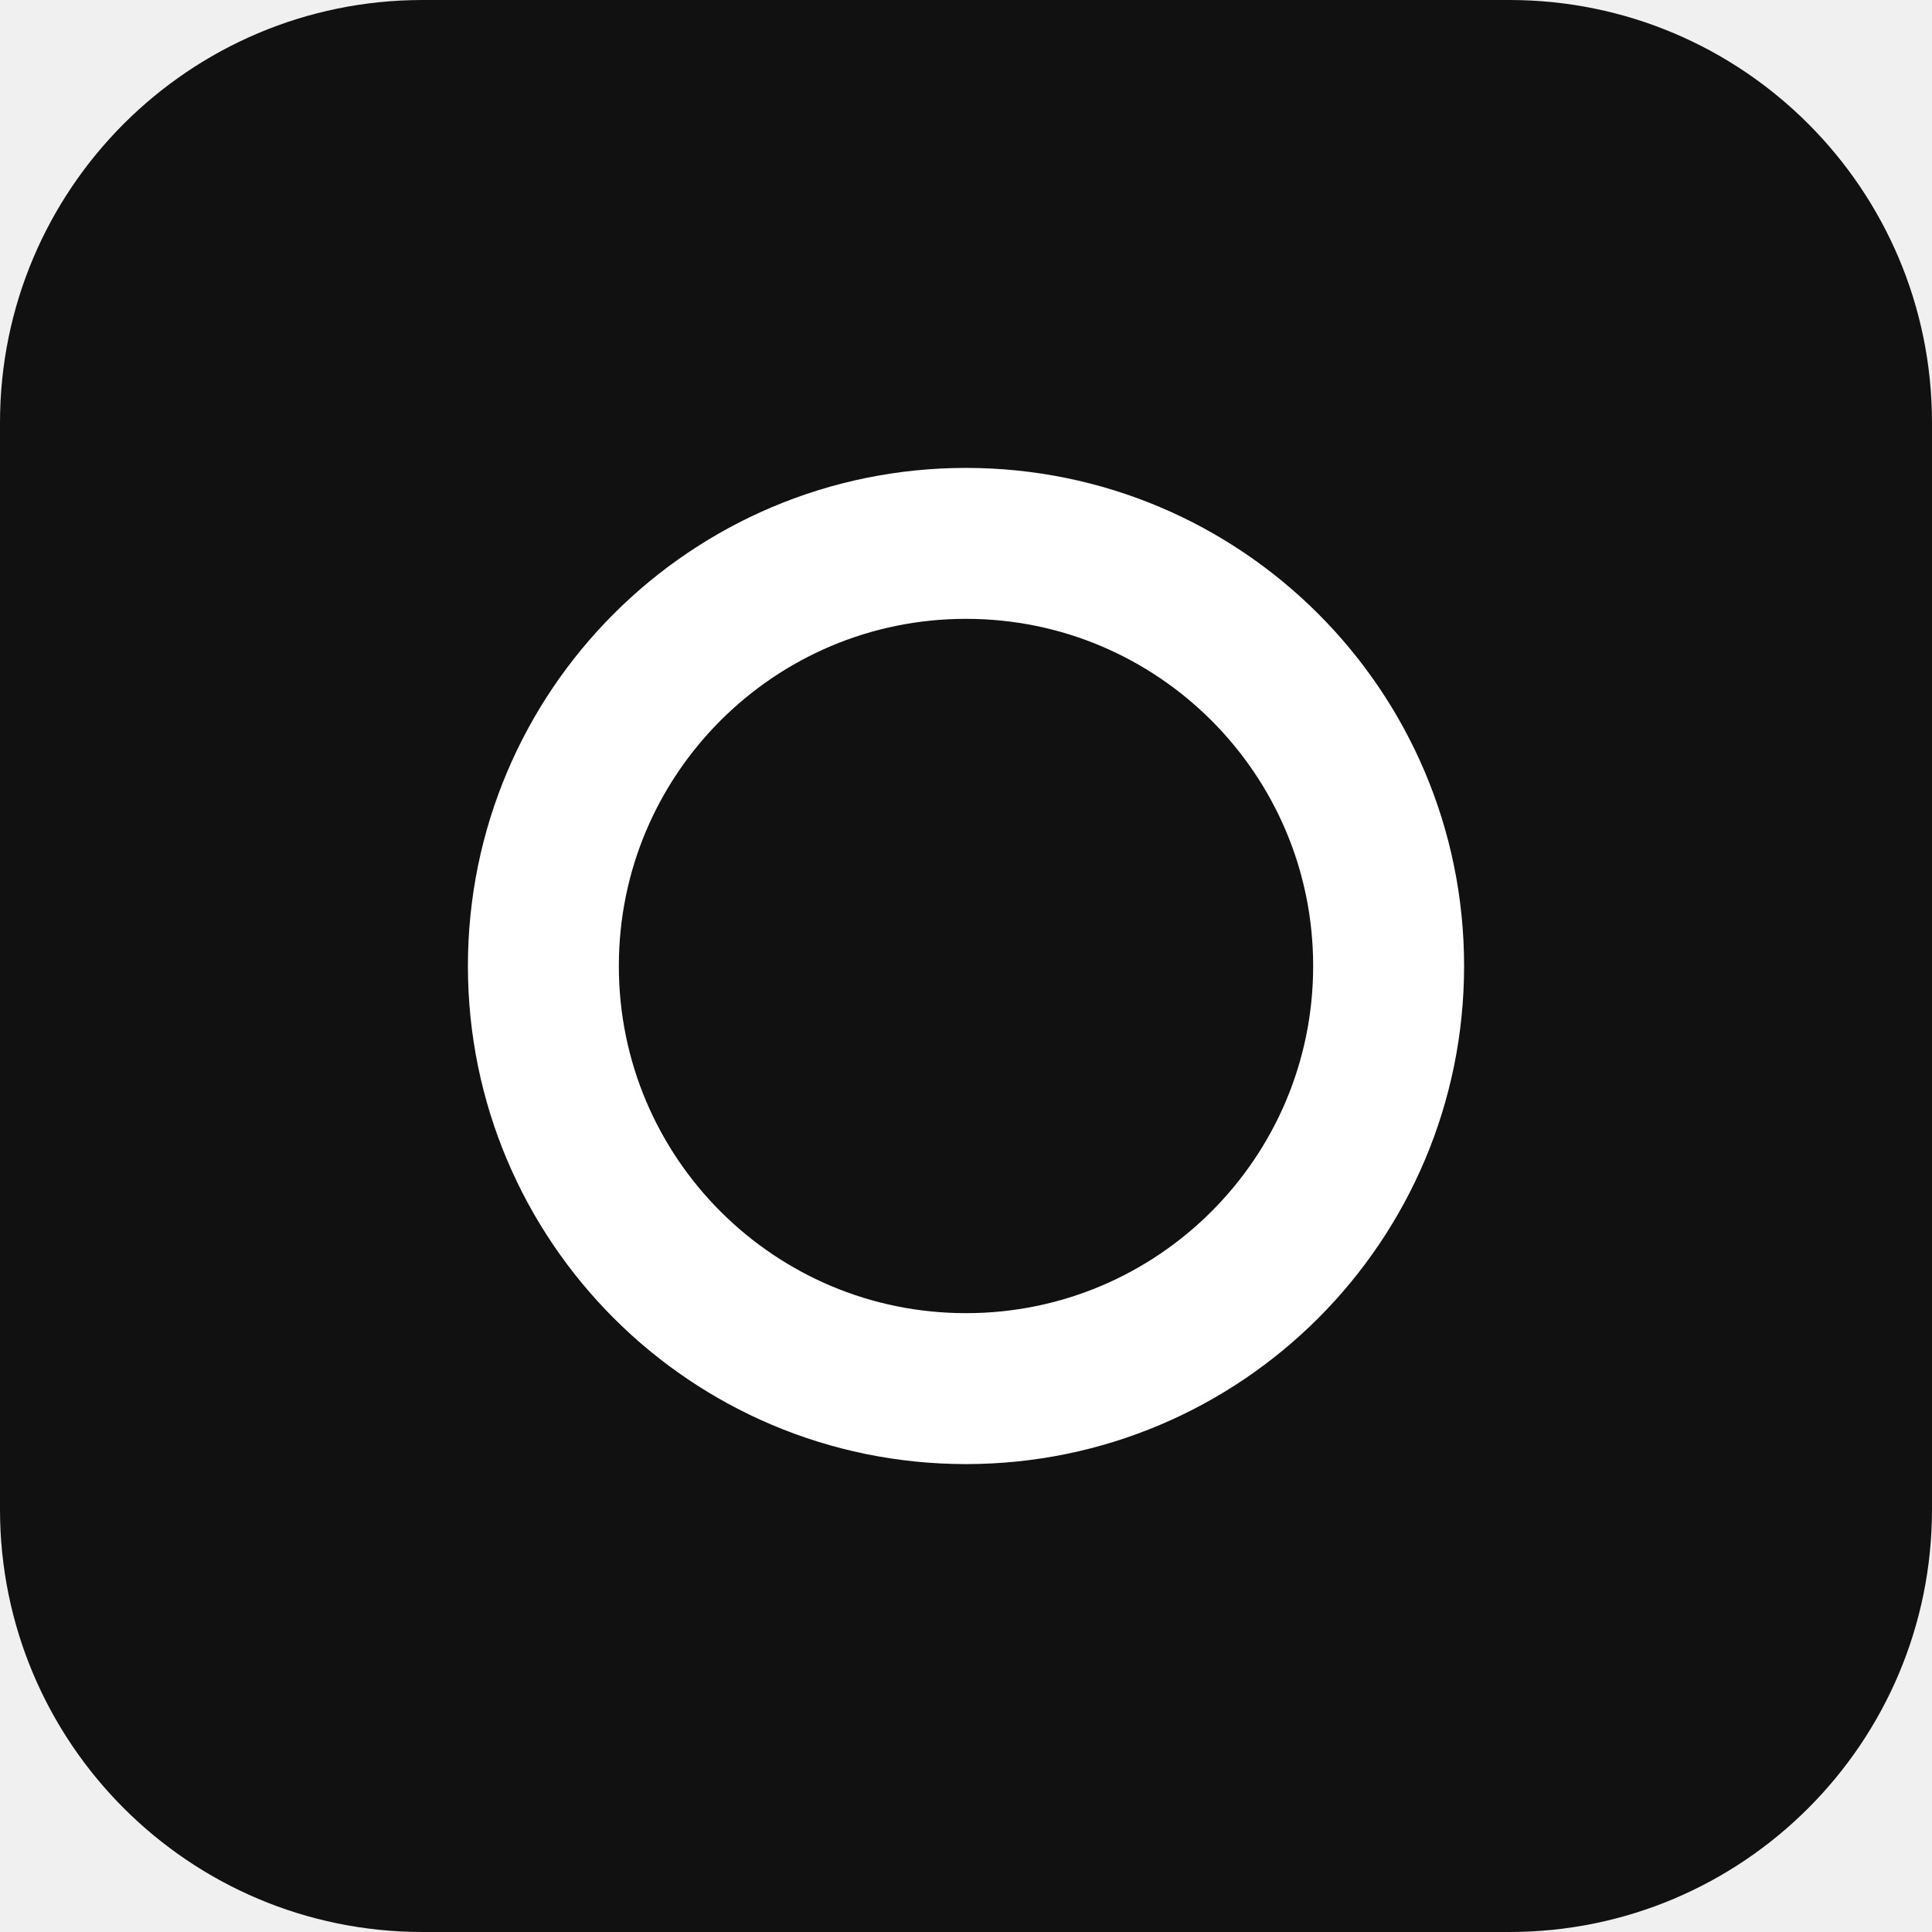
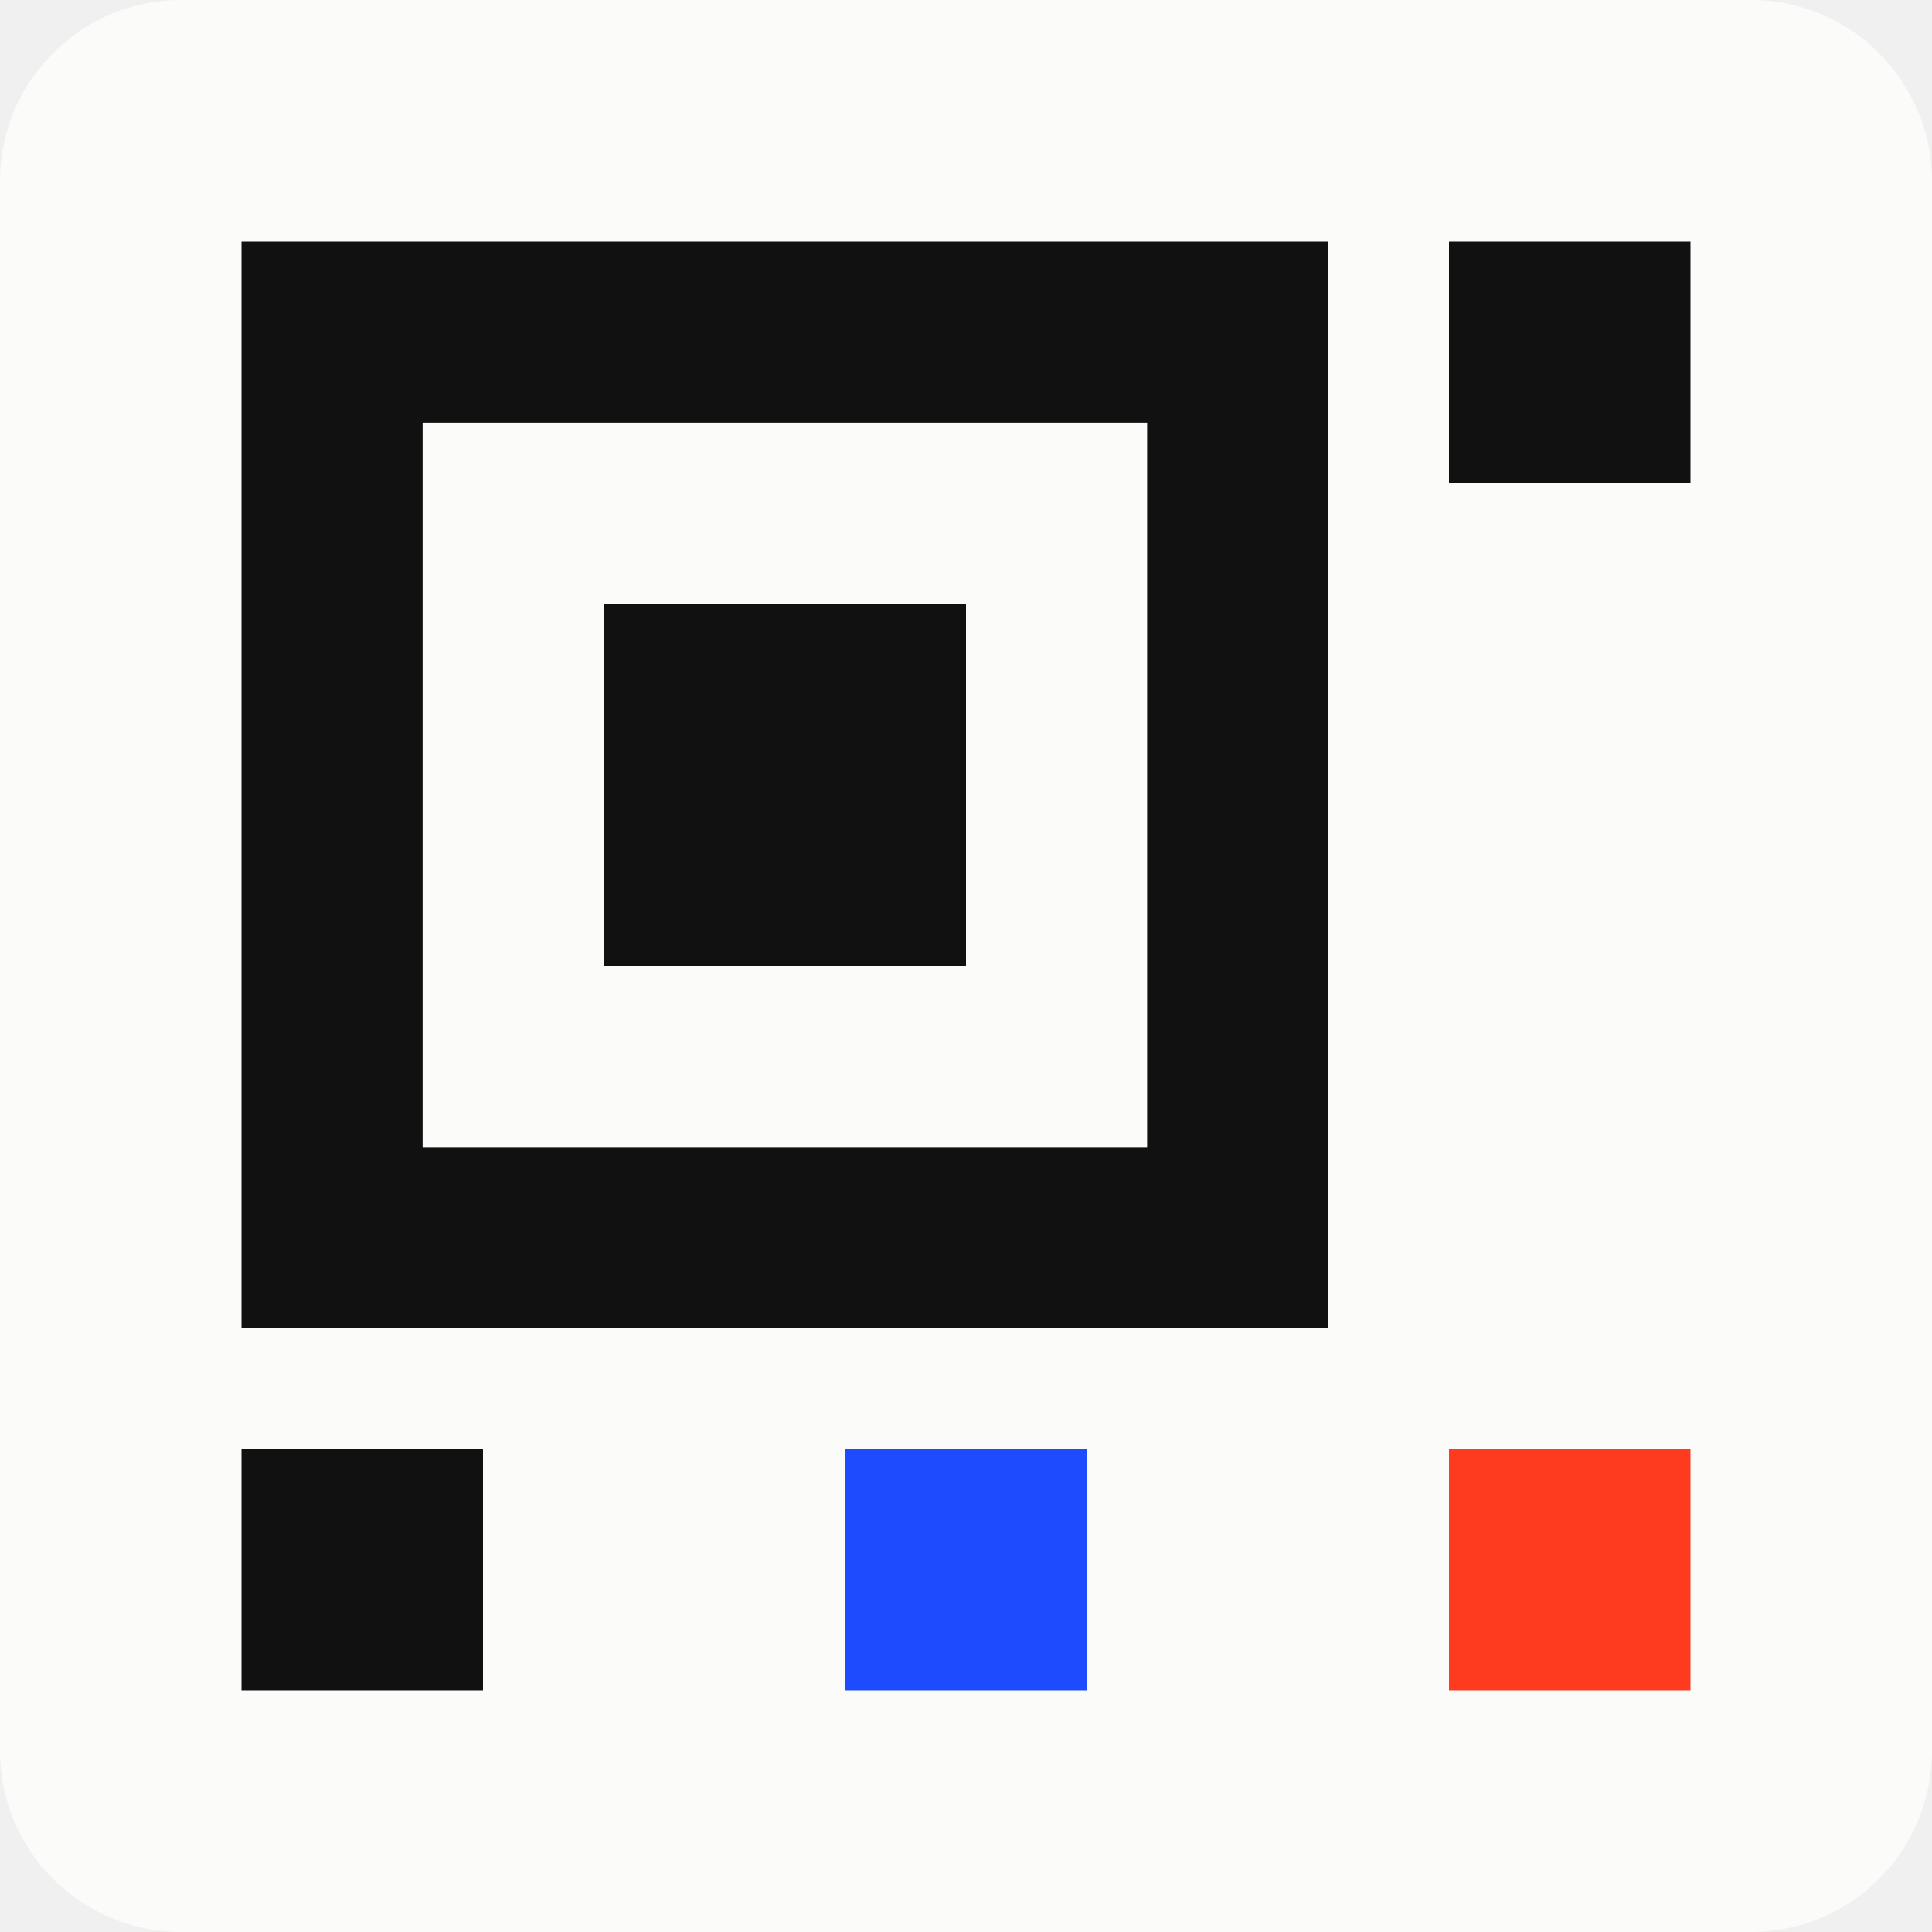
<svg xmlns="http://www.w3.org/2000/svg" viewBox="0 0 32 32">
-   <rect width="32" height="32" rx="7" fill="#111" />
-   <circle cx="16" cy="16" r="7" fill="none" stroke="#fff" stroke-width="2.5" />
+   <rect width="32" height="32" rx="3" fill="#fbfbf9" />
+   <path fill="#111" d="M4 4h18v18H4zm3 3v12h12V7zm3 3h6v6h-6z" />
+   <rect x="24" y="4" width="4" height="4" fill="#111" />
+   <rect x="4" y="24" width="4" height="4" fill="#111" />
+   <rect x="24" y="24" width="4" height="4" fill="#ff3b1f" />
+   <rect x="14" y="24" width="4" height="4" fill="#1f4bff" />
</svg>
